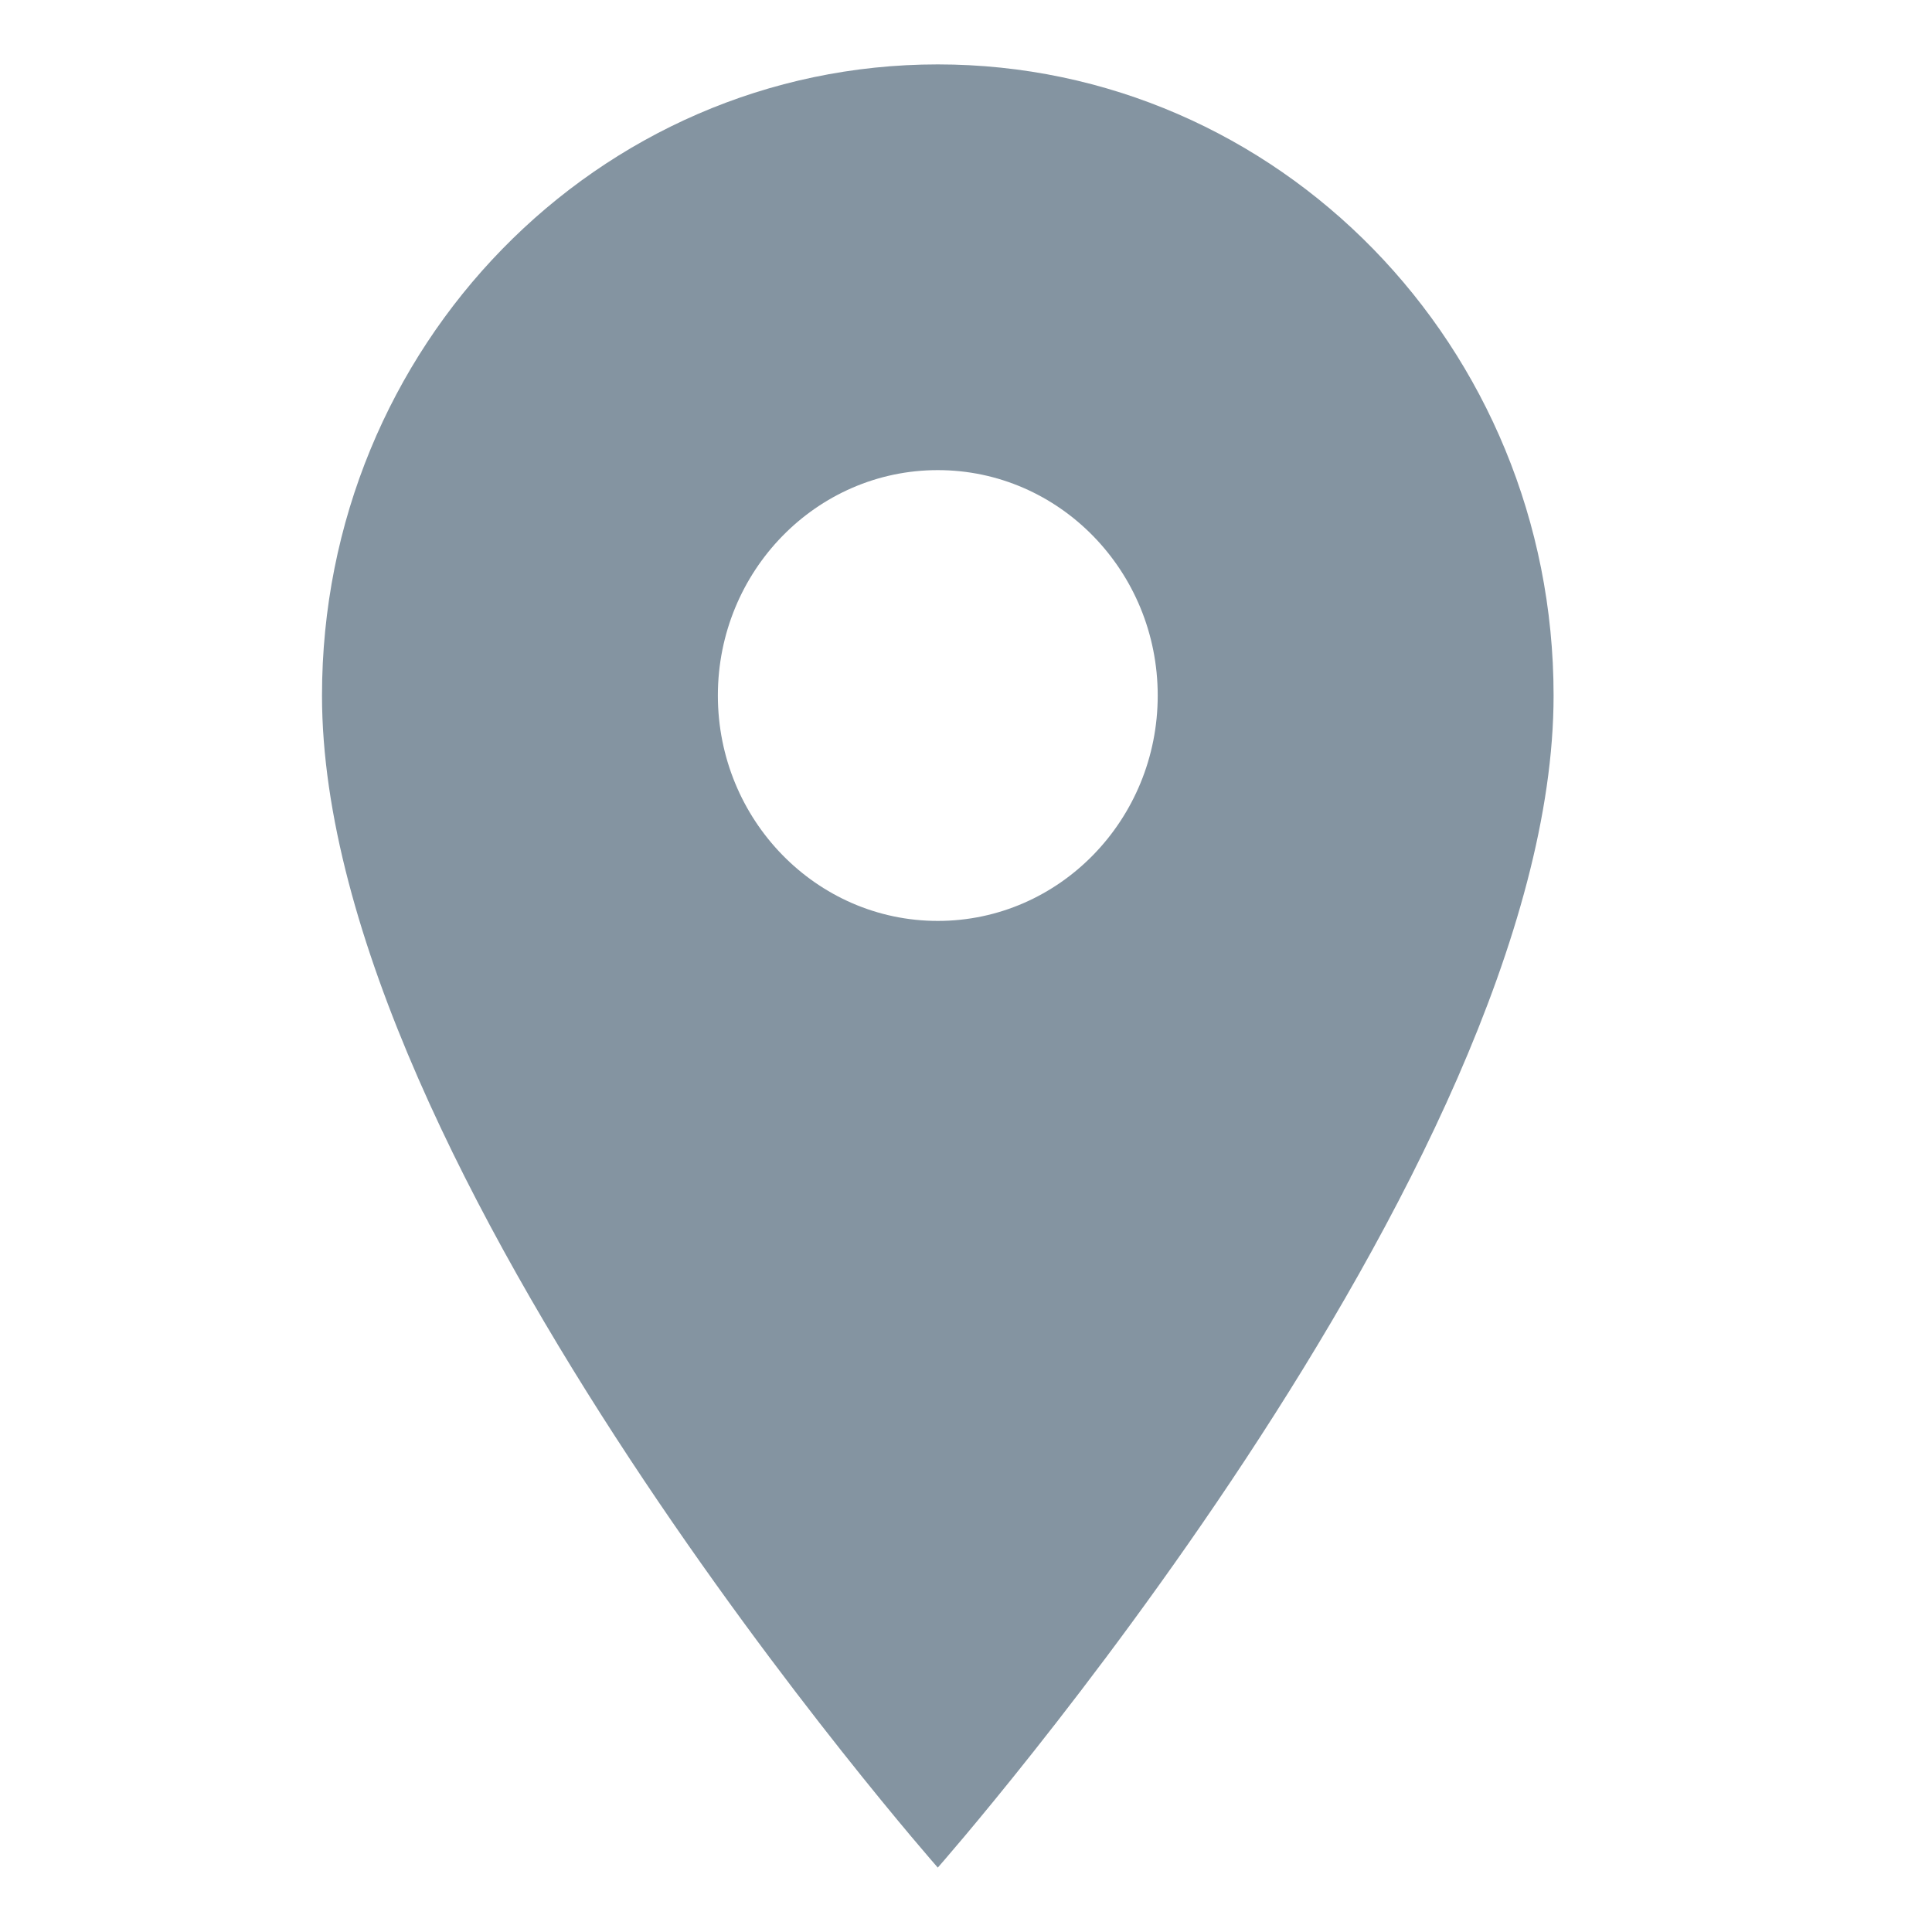
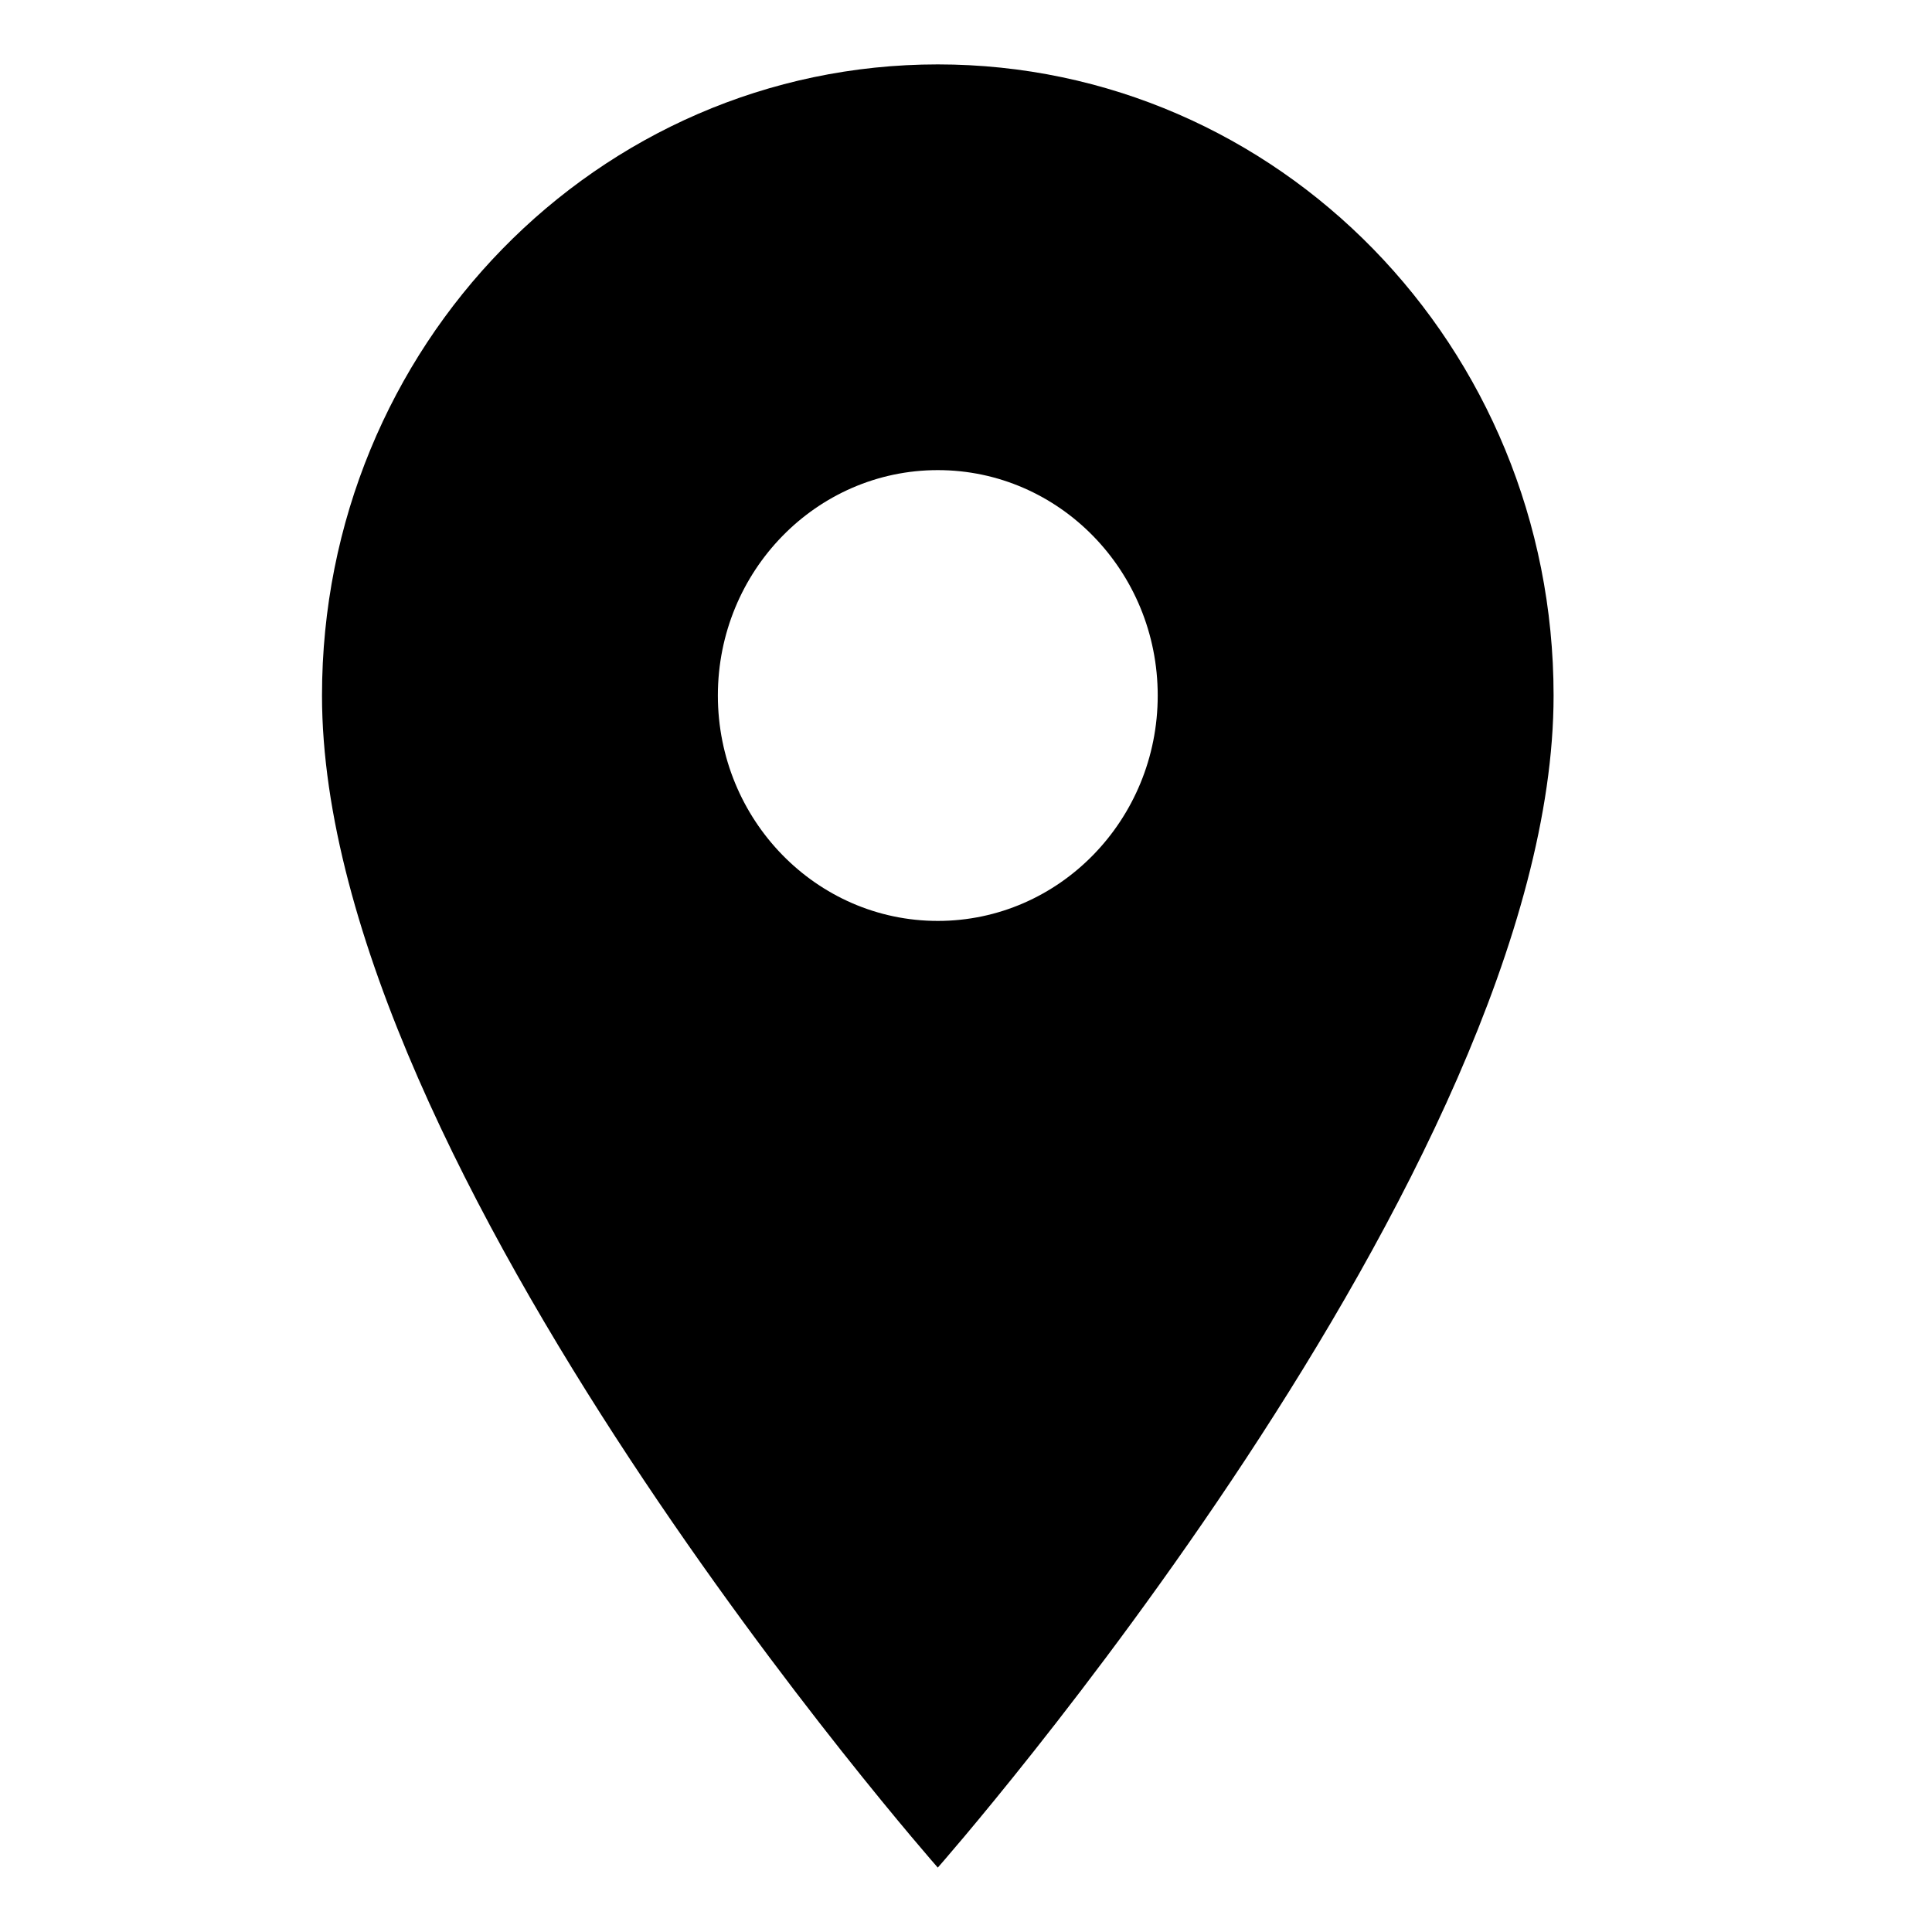
- <svg xmlns="http://www.w3.org/2000/svg" width="30" height="30" viewBox="0 0 30 30" fill="none">
-   <path fill-rule="evenodd" clip-rule="evenodd" d="M14.562 1C9.276 1 5 5.382 5 10.8C5 18.15 14.562 29 14.562 29C14.562 29 24.124 18.15 24.124 10.8C24.124 5.382 19.848 1 14.562 1ZM14.562 14.3C12.677 14.3 11.147 12.732 11.147 10.8C11.147 8.868 12.677 7.3 14.562 7.3C16.447 7.3 17.977 8.868 17.977 10.8C17.977 12.732 16.447 14.3 14.562 14.3Z" fill="#8494A1" />
+ <svg xmlns="http://www.w3.org/2000/svg" width="30" height="30" viewBox="0 0 30 30">
+   <path fill-rule="evenodd" clip-rule="evenodd" d="M14.562 1C9.276 1 5 5.382 5 10.8C5 18.15 14.562 29 14.562 29C14.562 29 24.124 18.15 24.124 10.8C24.124 5.382 19.848 1 14.562 1ZM14.562 14.3C12.677 14.3 11.147 12.732 11.147 10.8C11.147 8.868 12.677 7.3 14.562 7.3C16.447 7.3 17.977 8.868 17.977 10.8C17.977 12.732 16.447 14.3 14.562 14.3Z" />
</svg>
